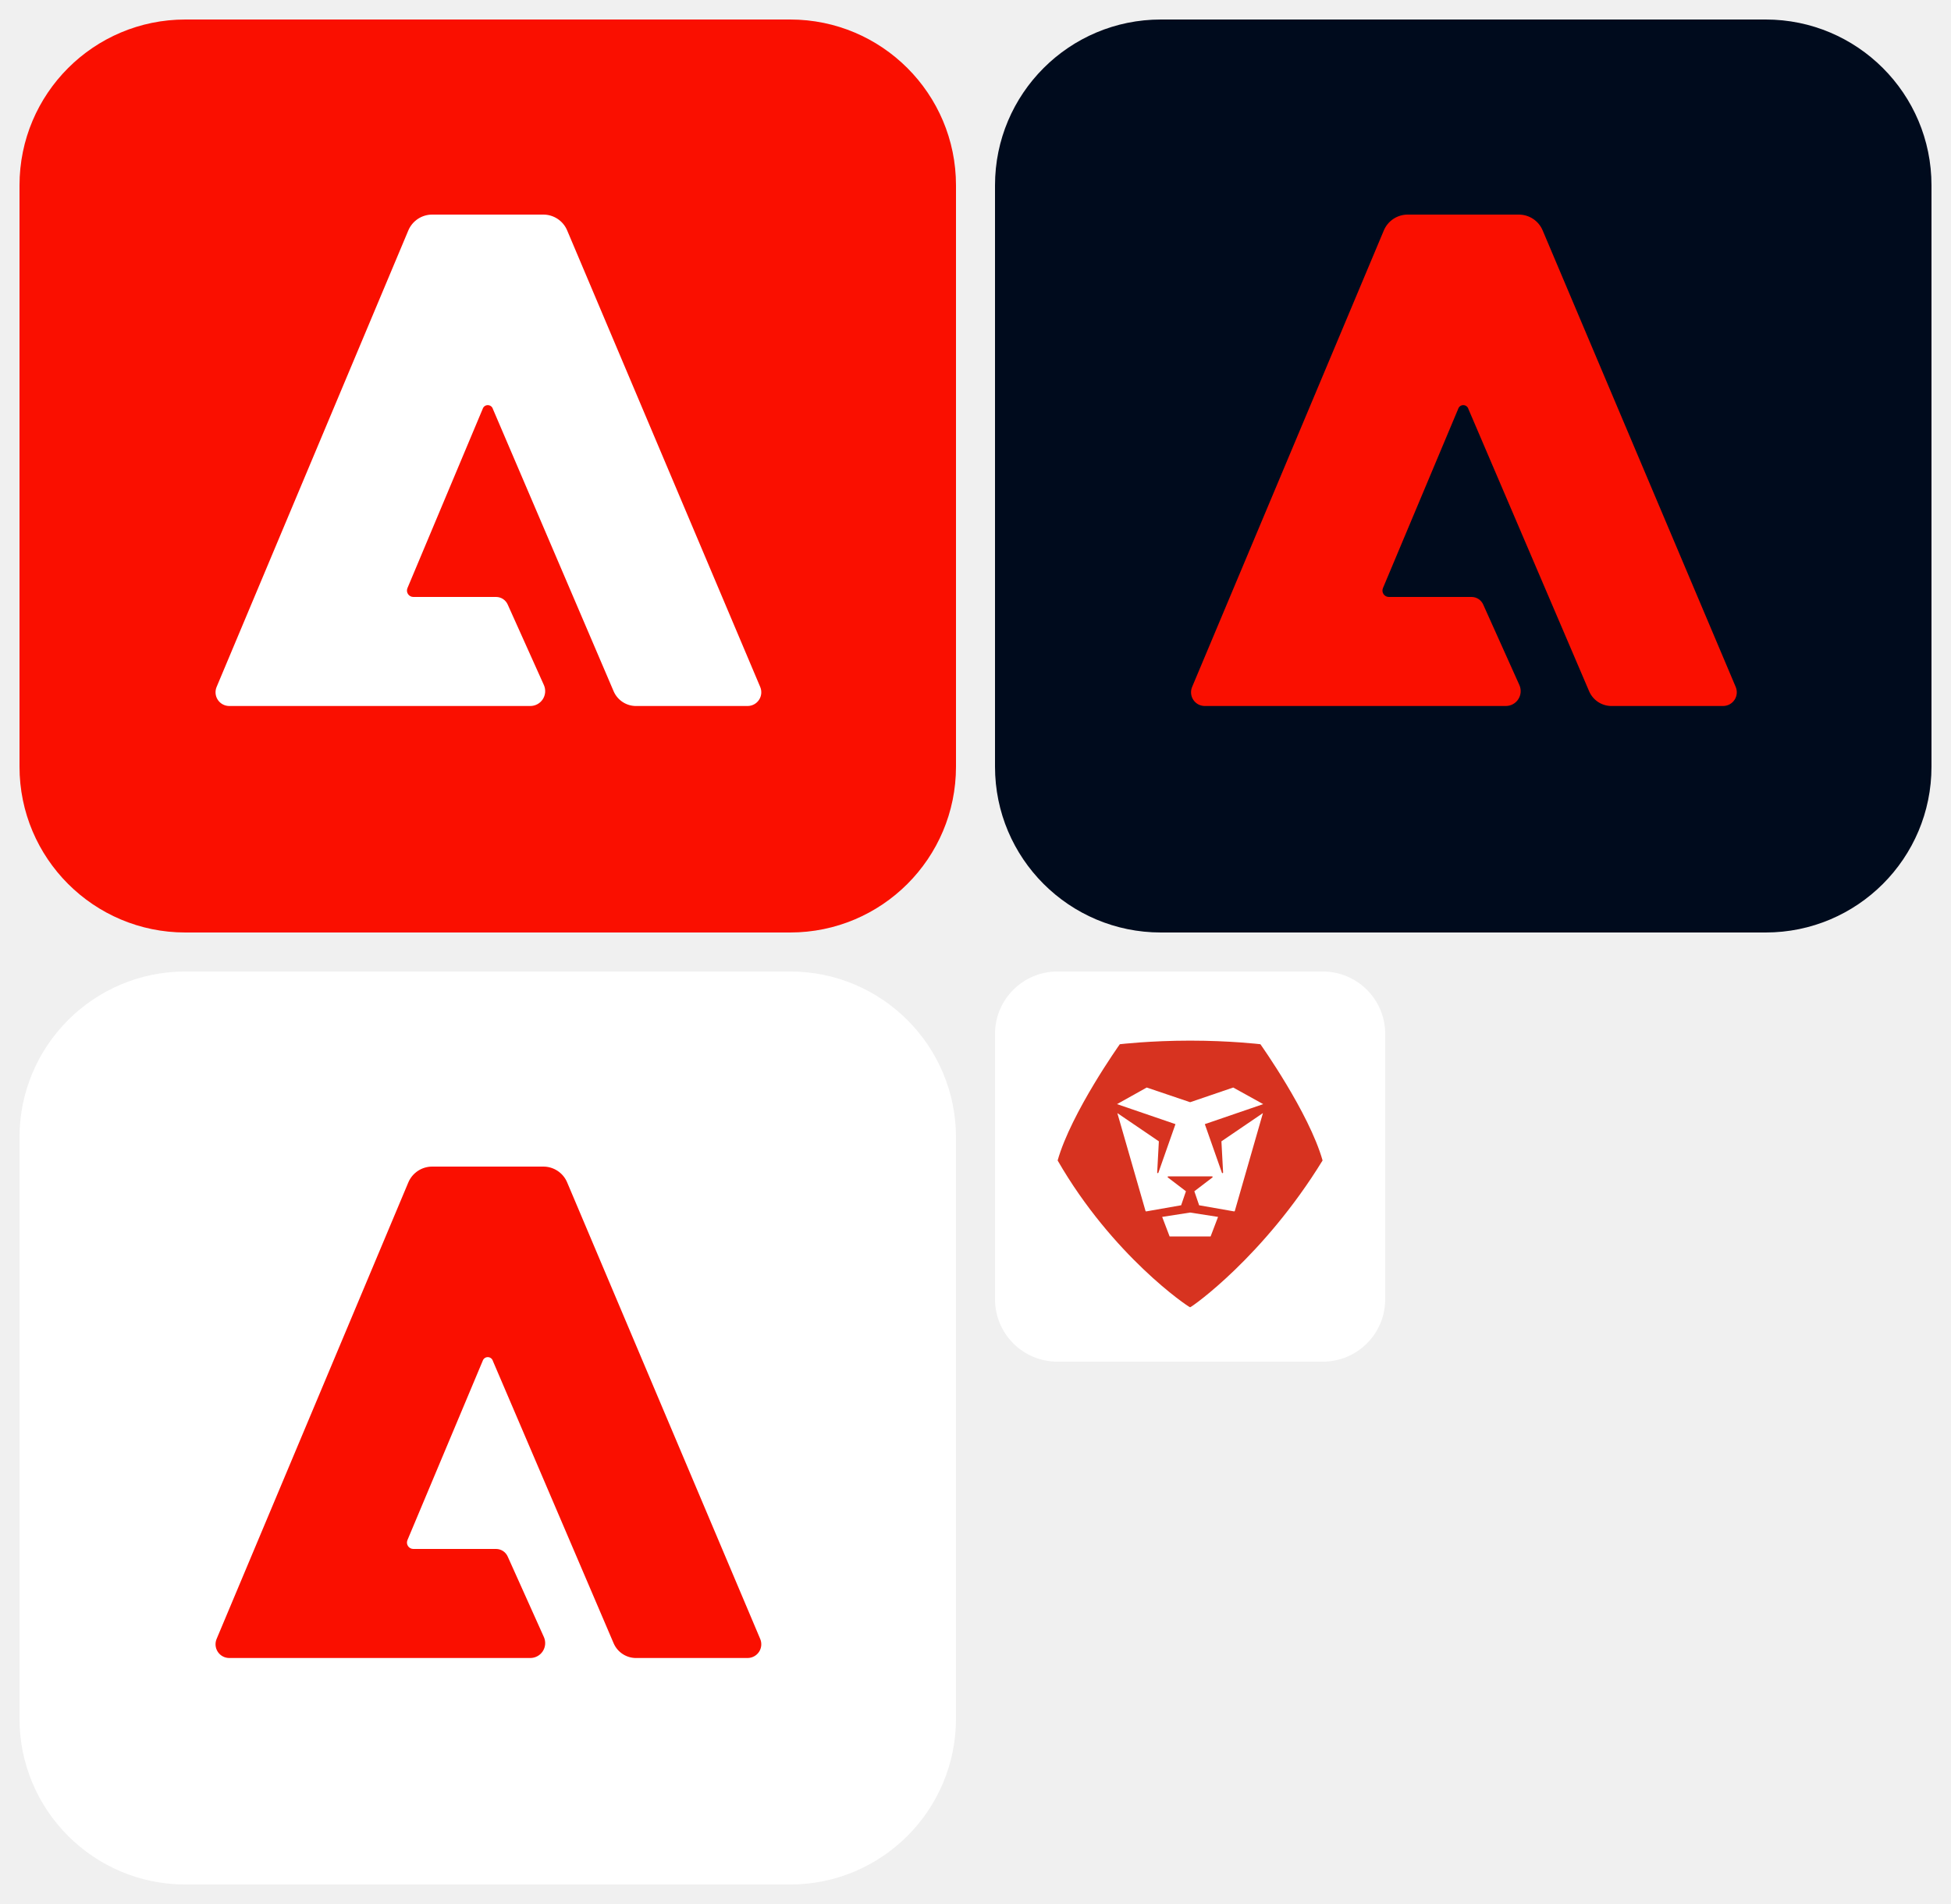
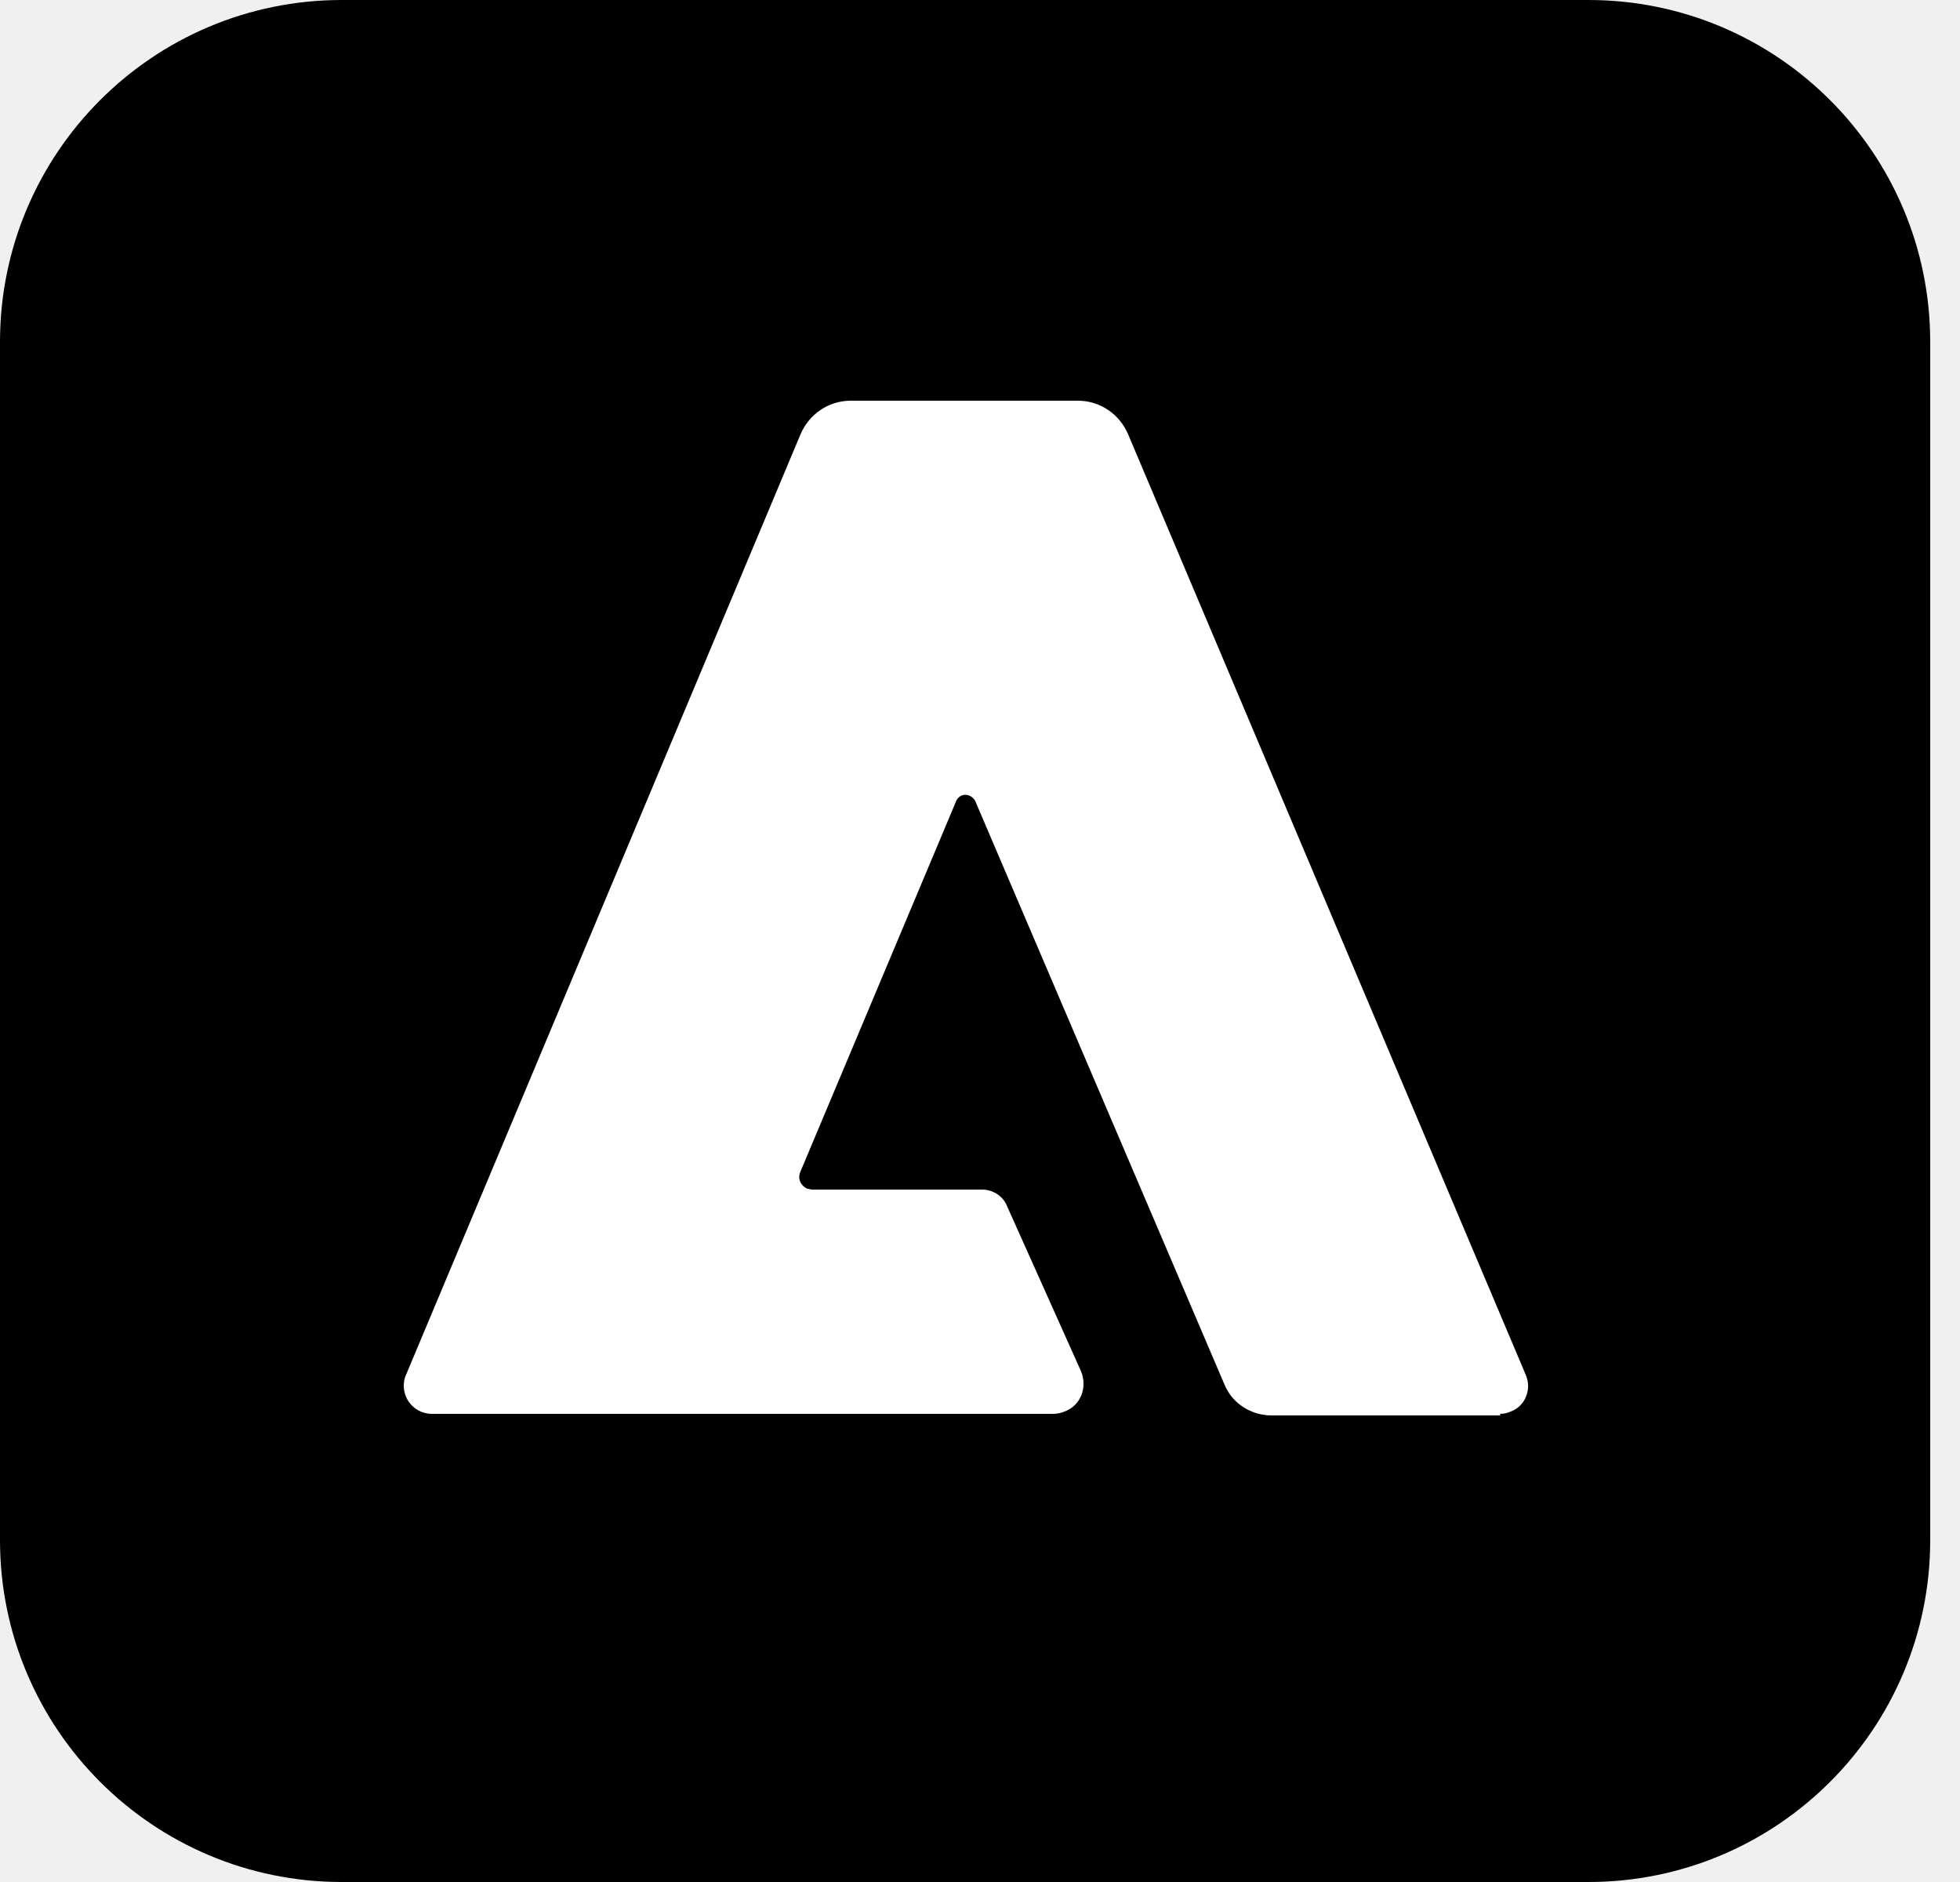
- <svg xmlns="http://www.w3.org/2000/svg" width="500" height="488">
-   <view id="AdobeExperienceCloud" viewBox="0 0 250 244" />
-   <svg data-name="Layer 1" viewBox="-5 -5 250 244" width="250" height="244">
-     <rect height="234" rx="42.5" width="240" fill="#fa0f00" />
-     <path d="M186.617 175.95h-28.506a6.243 6.243 0 0 1-5.847-3.769l-30.947-72.359a1.364 1.364 0 0 0-2.611-.034L99.42 145.731a1.635 1.635 0 0 0 1.506 2.269h21.2a3.27 3.27 0 0 1 3.01 1.994l9.281 20.655a3.812 3.812 0 0 1-3.507 5.301H53.734a3.518 3.518 0 0 1-3.213-4.904l49.09-116.902A6.639 6.639 0 0 1 105.843 50h28.314a6.628 6.628 0 0 1 6.232 4.144l49.43 116.902a3.517 3.517 0 0 1-3.202 4.904z" data-name="256" fill="#fff" />
-   </svg>
-   <view id="AdobeExperiencePlatform" viewBox="250 0 250 244" />
-   <svg data-name="Layer 1" viewBox="-5 -5 250 244" width="250" height="244" x="250">
-     <rect height="234" rx="42.5" width="240" fill="#000b1d" />
-     <path d="M186.617 175.95h-28.506a6.243 6.243 0 0 1-5.847-3.769l-30.947-72.359a1.364 1.364 0 0 0-2.611-.034L99.42 145.731a1.635 1.635 0 0 0 1.506 2.269h21.2a3.27 3.27 0 0 1 3.01 1.994l9.281 20.655a3.812 3.812 0 0 1-3.507 5.301H53.734a3.518 3.518 0 0 1-3.213-4.904l49.09-116.902A6.639 6.639 0 0 1 105.843 50h28.314a6.628 6.628 0 0 1 6.232 4.144l49.43 116.902a3.517 3.517 0 0 1-3.202 4.904z" data-name="256" fill="#fa0f00" />
-   </svg>
-   <view id="AdobeExperienceSubCloud" viewBox="0 244 250 244" />
-   <svg data-name="Layer 1" viewBox="-5 -5 250 244" width="250" height="244" y="244">
-     <rect height="234" rx="42.5" width="240" fill="#fff" />
-     <path d="M186.617 175.95h-28.506a6.243 6.243 0 0 1-5.847-3.769l-30.947-72.359a1.364 1.364 0 0 0-2.611-.034L99.42 145.731a1.635 1.635 0 0 0 1.506 2.269h21.2a3.27 3.27 0 0 1 3.01 1.994l9.281 20.655a3.812 3.812 0 0 1-3.507 5.301H53.734a3.518 3.518 0 0 1-3.213-4.904l49.09-116.902A6.639 6.639 0 0 1 105.843 50h28.314a6.628 6.628 0 0 1 6.232 4.144l49.43 116.902a3.517 3.517 0 0 1-3.202 4.904z" data-name="256" fill="#fa0f00" />
-   </svg>
-   <view id="WorkfrontHero" viewBox="250 244 110 110" />
-   <svg data-name="18px@Icons" width="110" height="110" viewBox="-5 -5 110 110" x="250" y="244">
-     <rect width="100" height="100" rx="16" ry="16" fill="#fff" />
-     <path d="M83.95 48.428C80.463 36.14 68.012 18.636 68.012 18.636s-7.722-.92-17.982-.92-18.042.92-18.042.92S19.537 36.141 16.05 48.428c14.008 24.34 33.326 37.46 33.95 37.63.61-.168 18.872-13.071 33.95-37.63Z" fill="#d73320" />
-     <path d="m48.933 56.324-4.636-3.54a.156.156 0 0 1 .1-.278H55.62c.147 0 .213.185.1.278l-4.636 3.54 1.228 3.59 8.964 1.572a.156.156 0 0 0 .177-.11l7.21-25.089-10.638 7.238.43 7.995c.01.18-.242.231-.303.062L53.77 39.119l14.962-5.129-7.687-4.254L50.01 33.5l-11.13-3.764-7.613 4.253 14.98 5.13-4.383 12.463c-.061.17-.313.118-.303-.062l.43-7.995-10.639-7.237 7.221 25.086a.156.156 0 0 0 .177.11l8.954-1.572 1.228-3.588Zm-6.093 6.572 1.906 5.007h10.508l1.907-5.007-7.162-1.117-7.16 1.117z" fill="#fff" />
-   </svg>
+ <svg xmlns="http://www.w3.org/2000/svg" viewBox="0 0 25 24">
+   <g id="spectrum-ExperienceCloud">
+     <rect fill="currentColor" width="24.62" height="24" rx="4.36" ry="4.36" />
+     <path fill="#FFF" d="M19.14,18.05h-2.92c-.26,0-.5-.15-.6-.39l-3.17-7.42c-.02-.07-.1-.12-.17-.1-.04.01-.08.05-.09.09l-1.98,4.71c-.04.09,0,.18.09.22.02,0,.04.01.06.01h2.17c.13,0,.26.08.31.2l.95,2.12c.08.2,0,.43-.21.51-.05.02-.1.03-.15.03h-7.92c-.2,0-.36-.16-.36-.36,0-.05.01-.1.03-.14l5.03-11.99c.11-.26.36-.43.64-.43h2.9c.28,0,.53.17.64.43l5.07,11.99c.08.18,0,.4-.19.47-.04.02-.09.03-.14.03h0Z" />
+   </g>
</svg>
